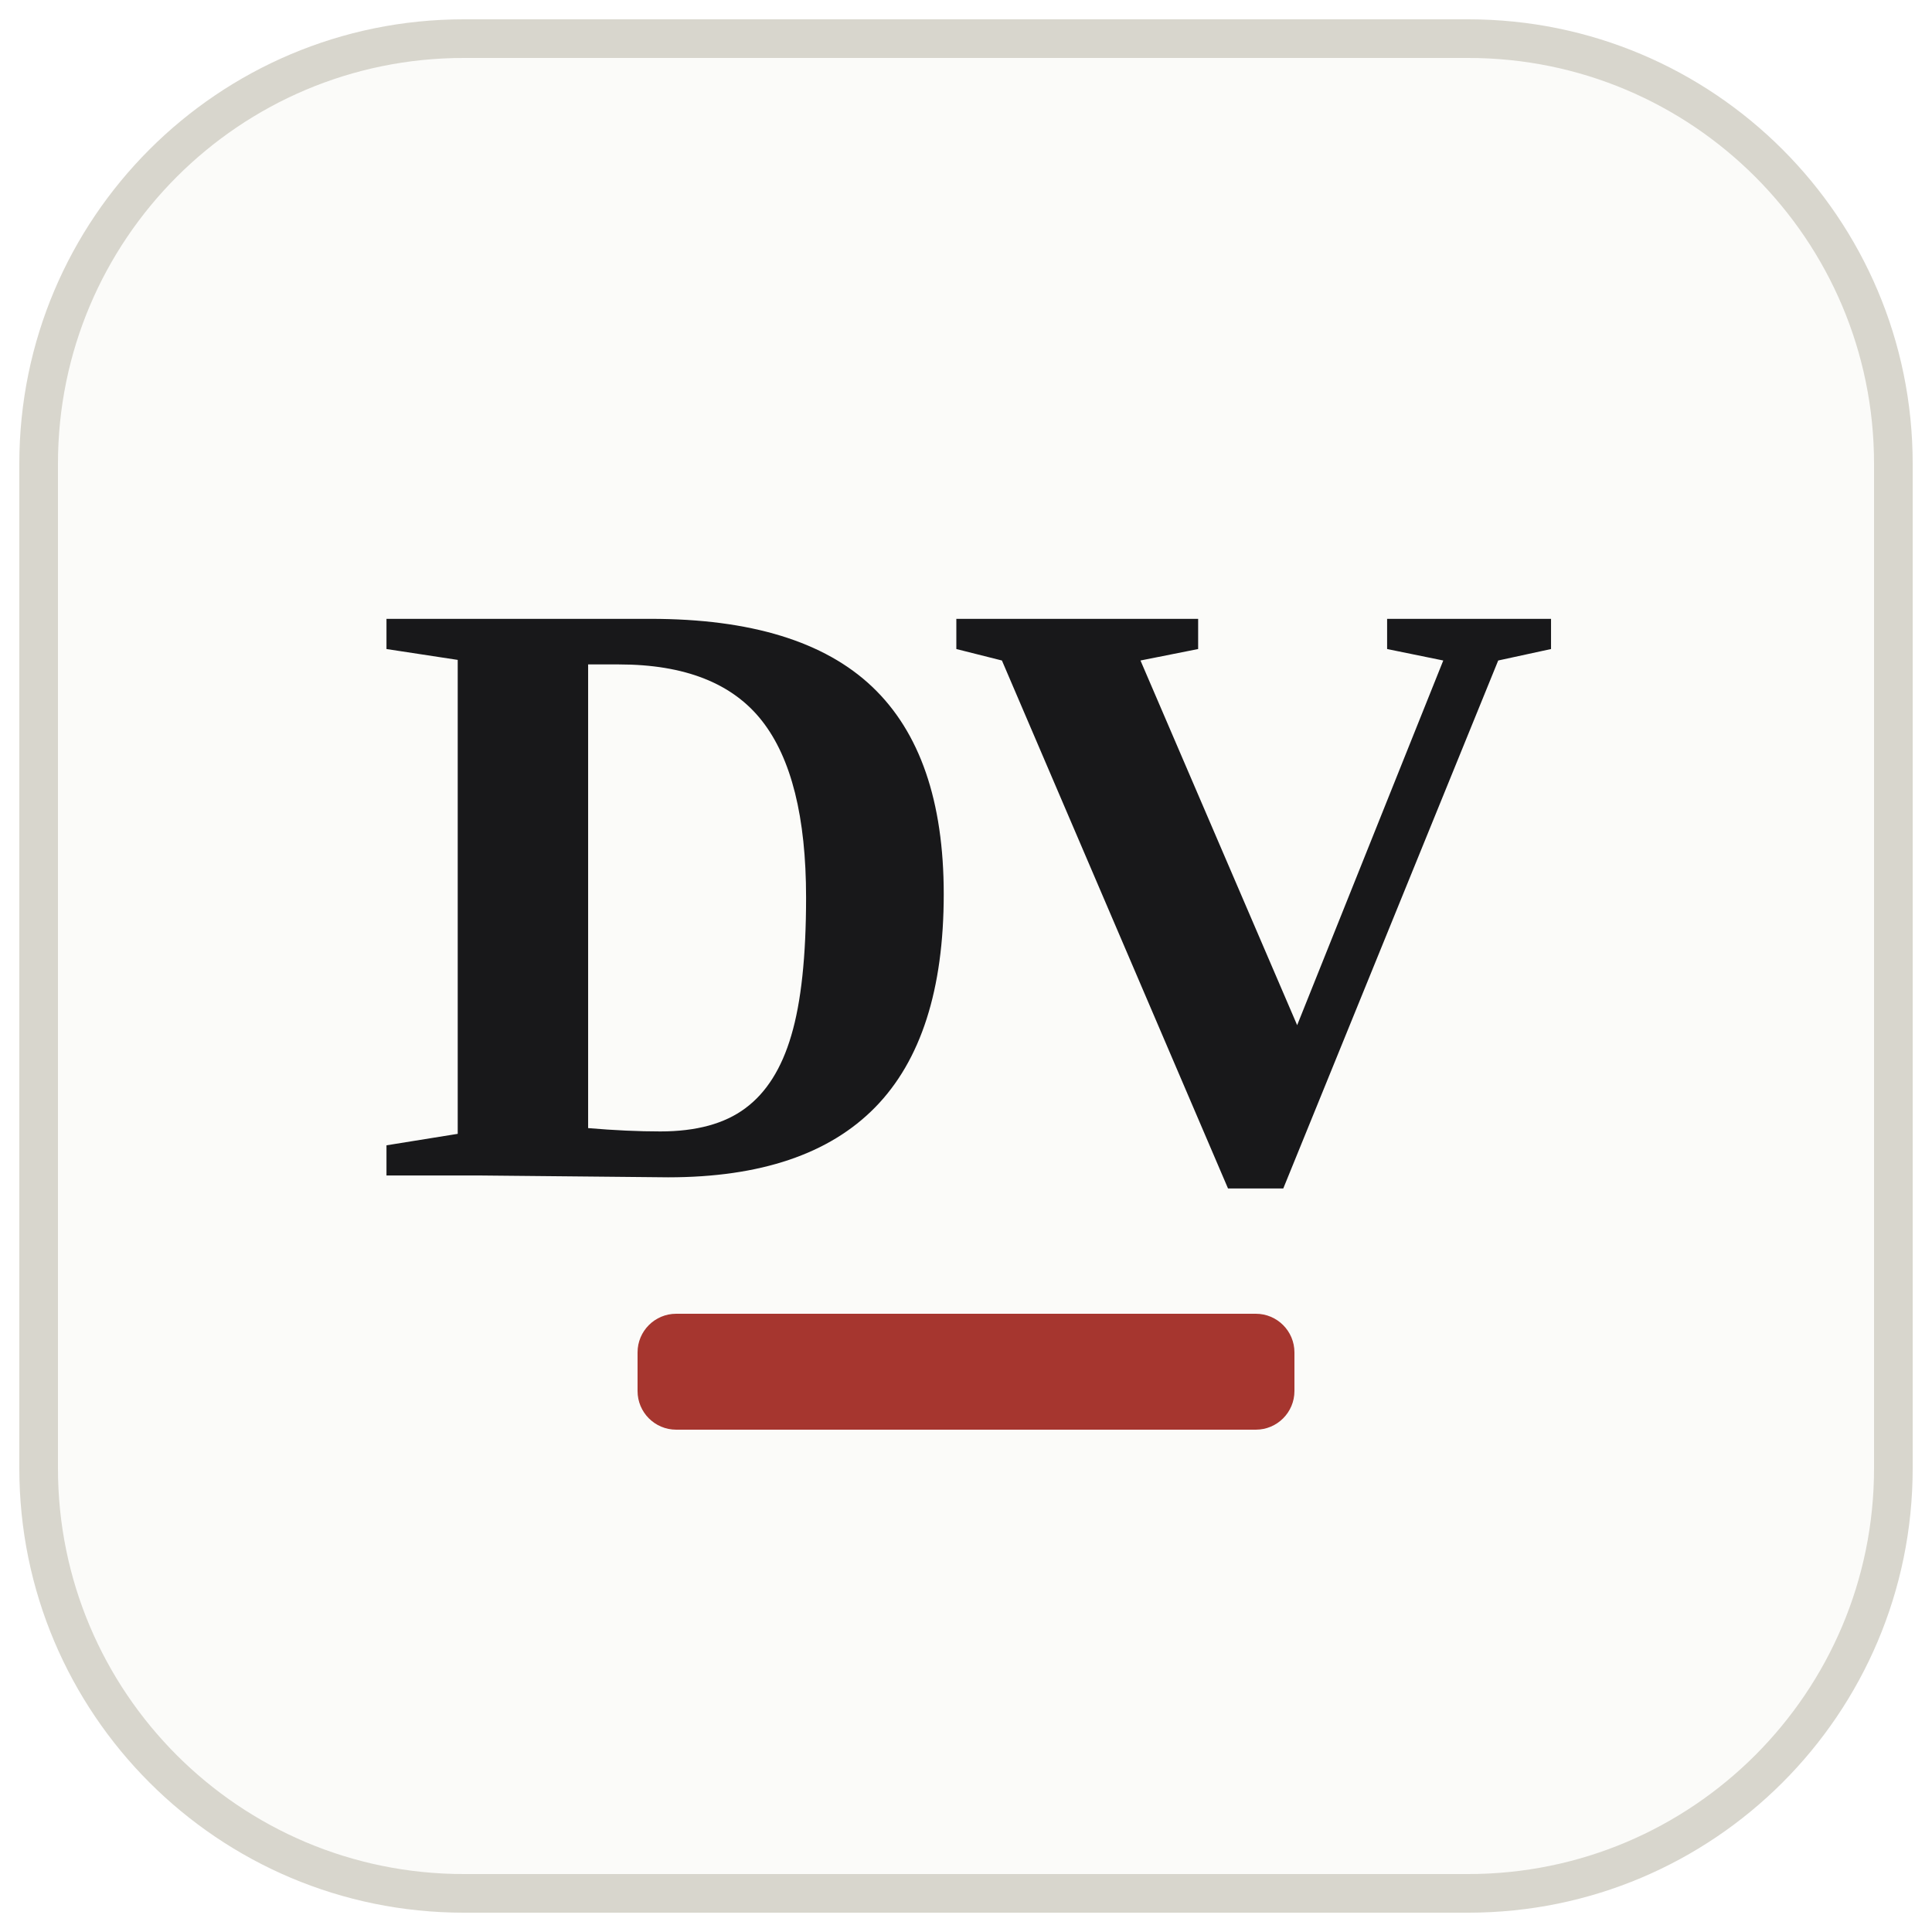
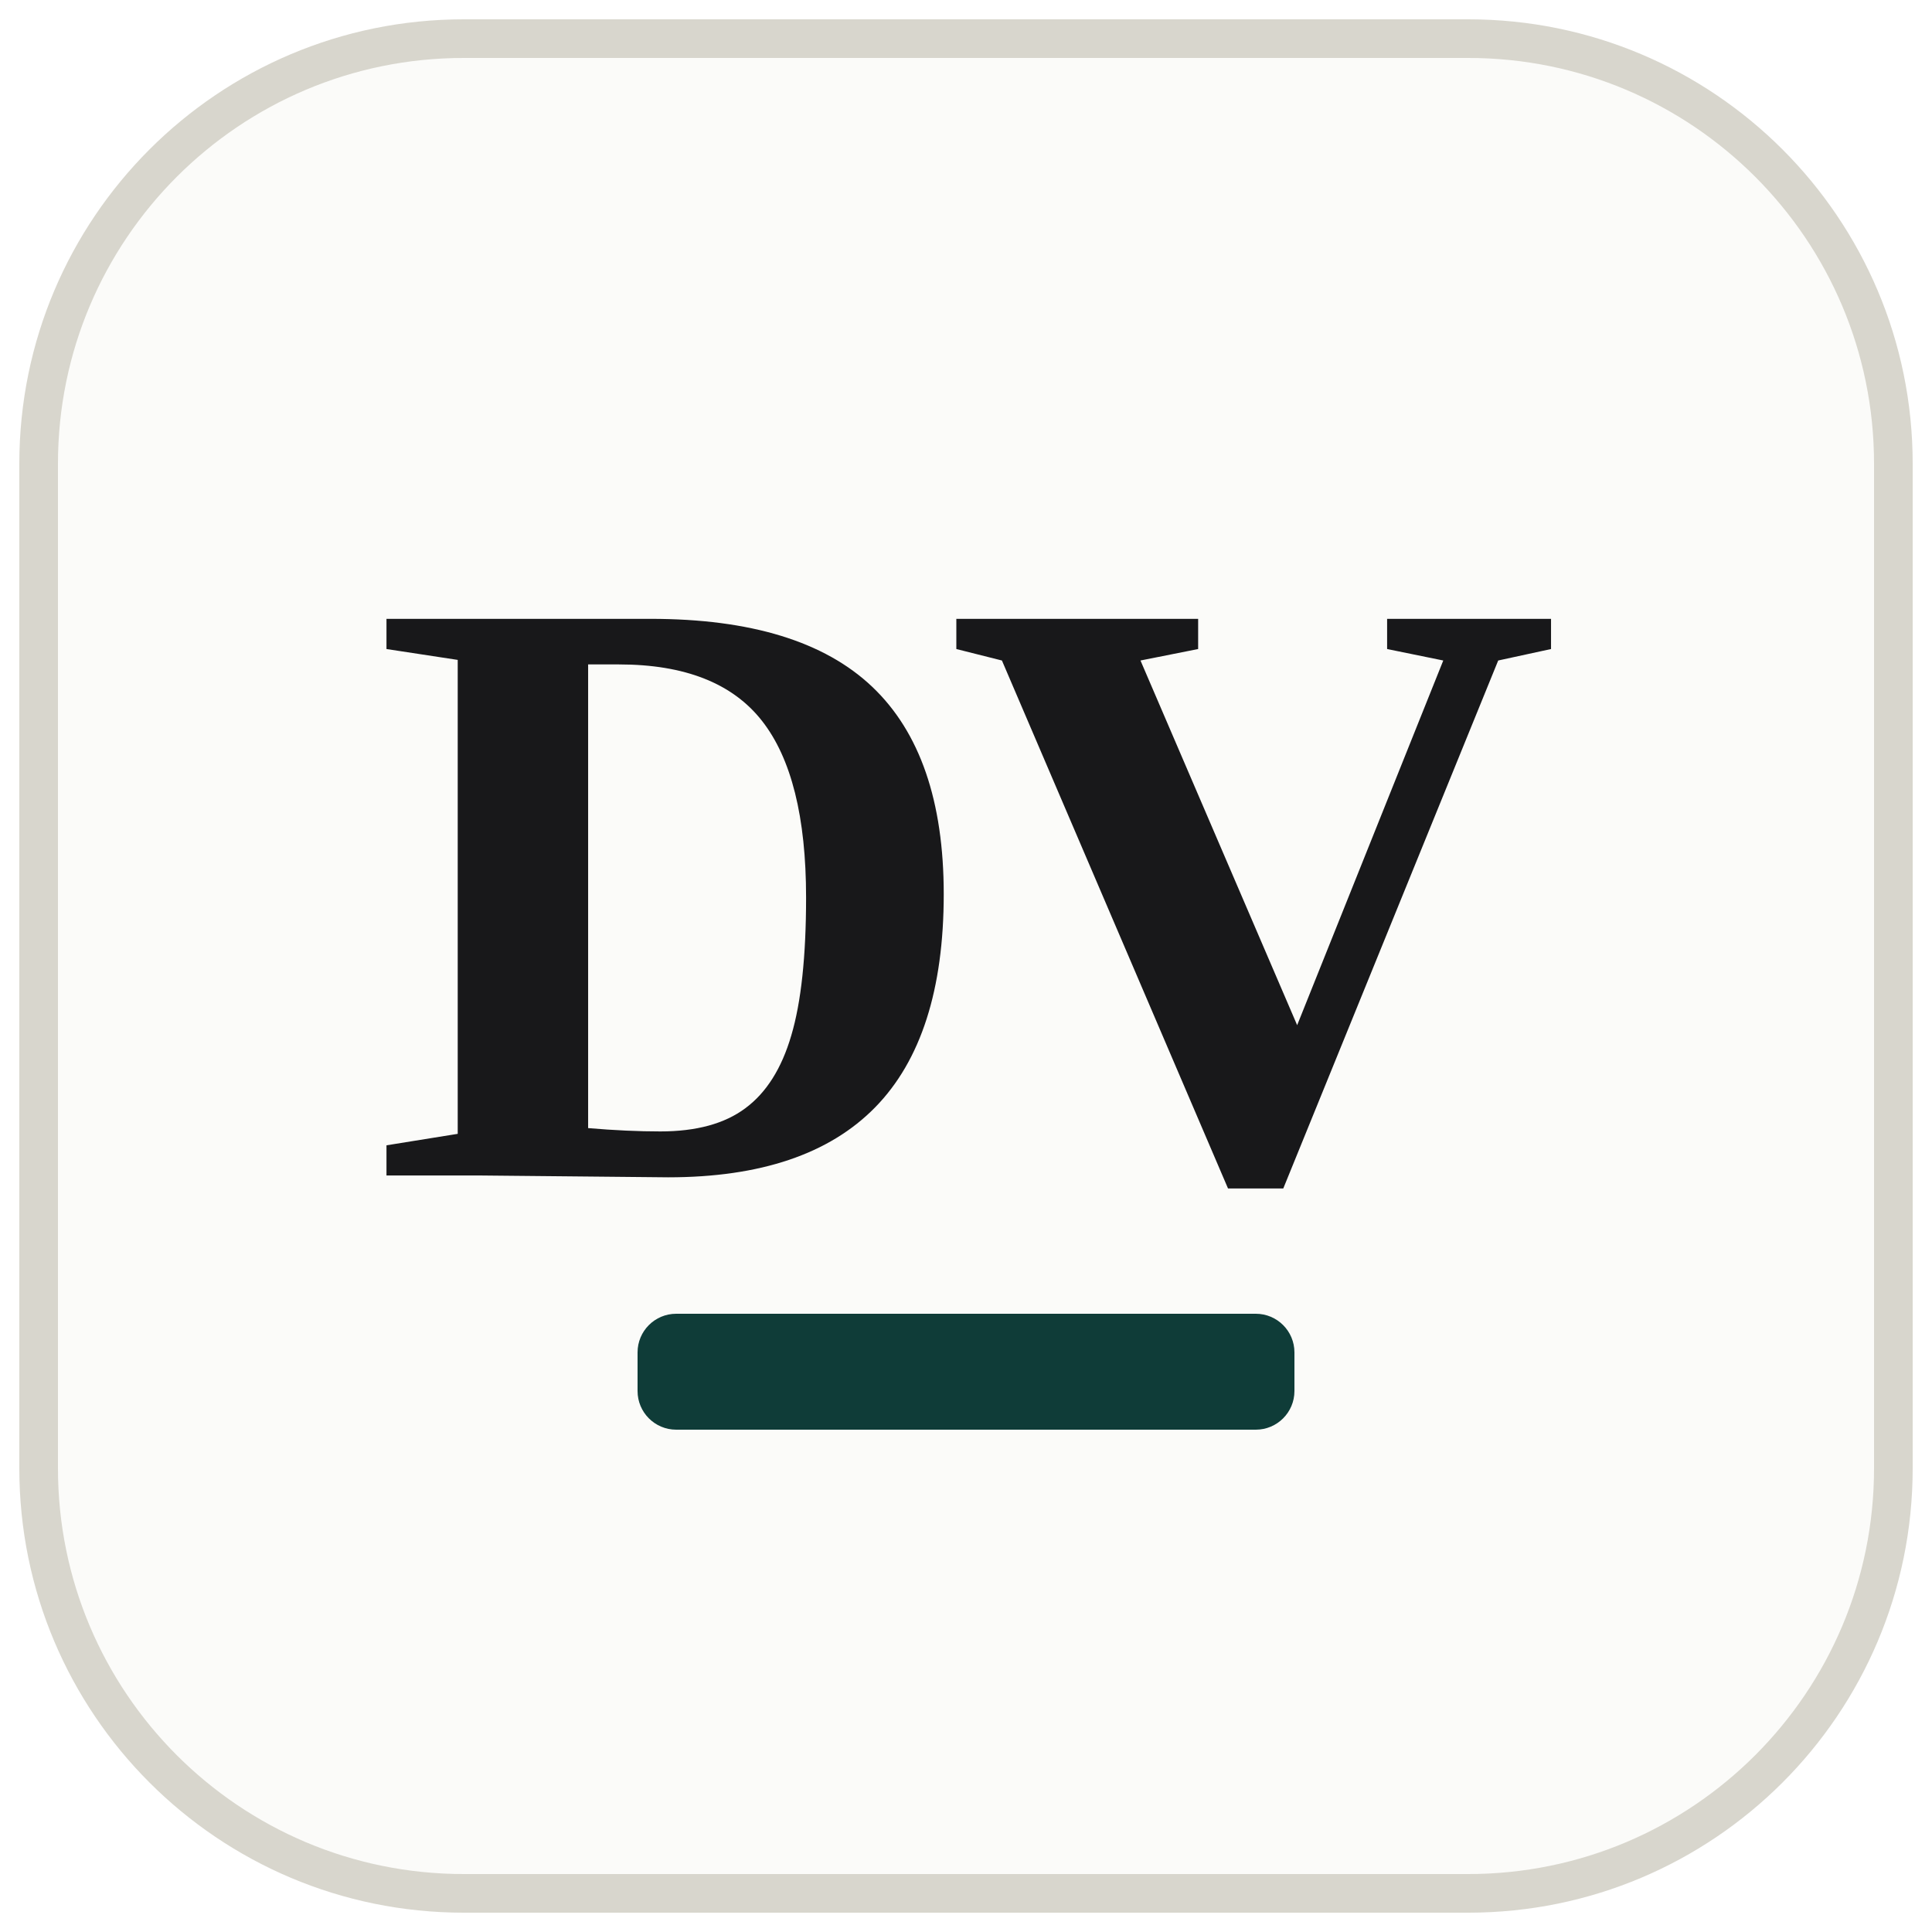
<svg xmlns="http://www.w3.org/2000/svg" viewBox="0 0 100 100">
  <rect x="2" y="2" width="96" height="96" rx="22" fill="#FBFBF9" stroke="#d8d6cd" stroke-width="2" />
  <text x="50" y="46" text-anchor="middle" dominant-baseline="central" font-family="Georgia,'Times New Roman','Spectral',serif" font-size="44" font-weight="700" letter-spacing="-2" fill="#18181A">DV</text>
-   <rect x="33" y="68" width="34" height="6" rx="2" fill="#A6362F" />
+   <rect x="33" y="68" width="34" height="6" rx="2" fill="#0F3C38" />
</svg>
